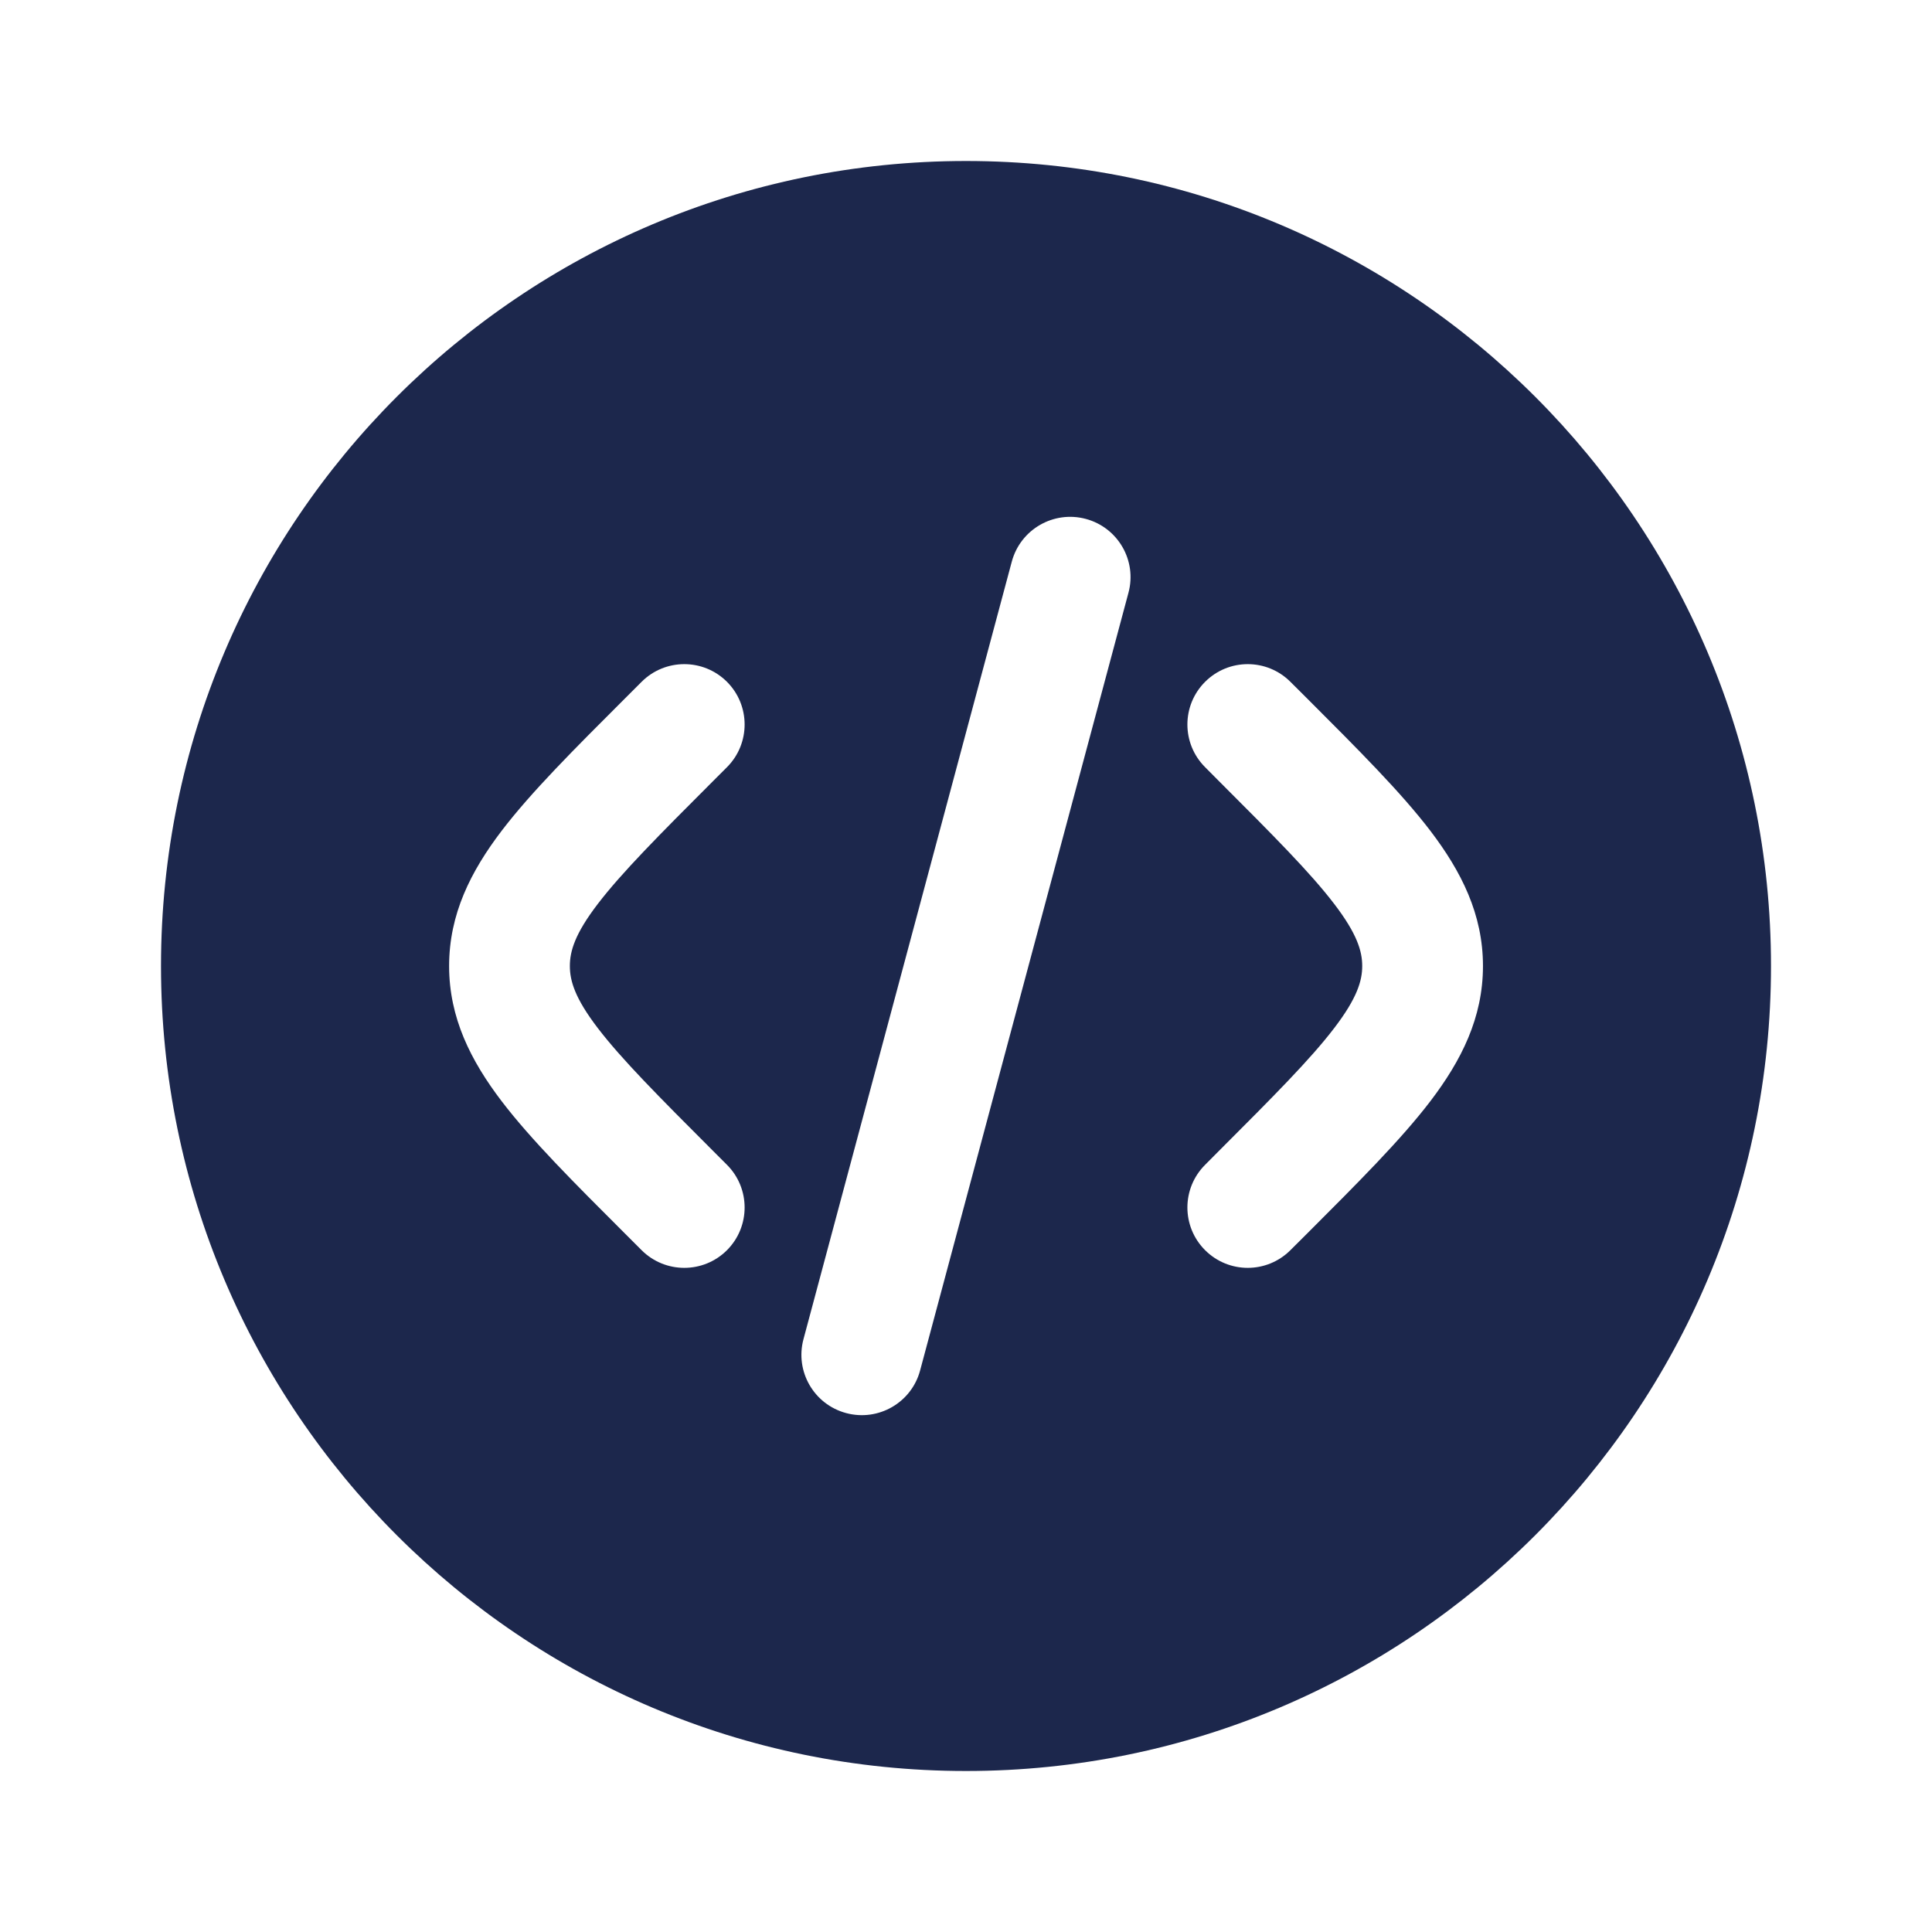
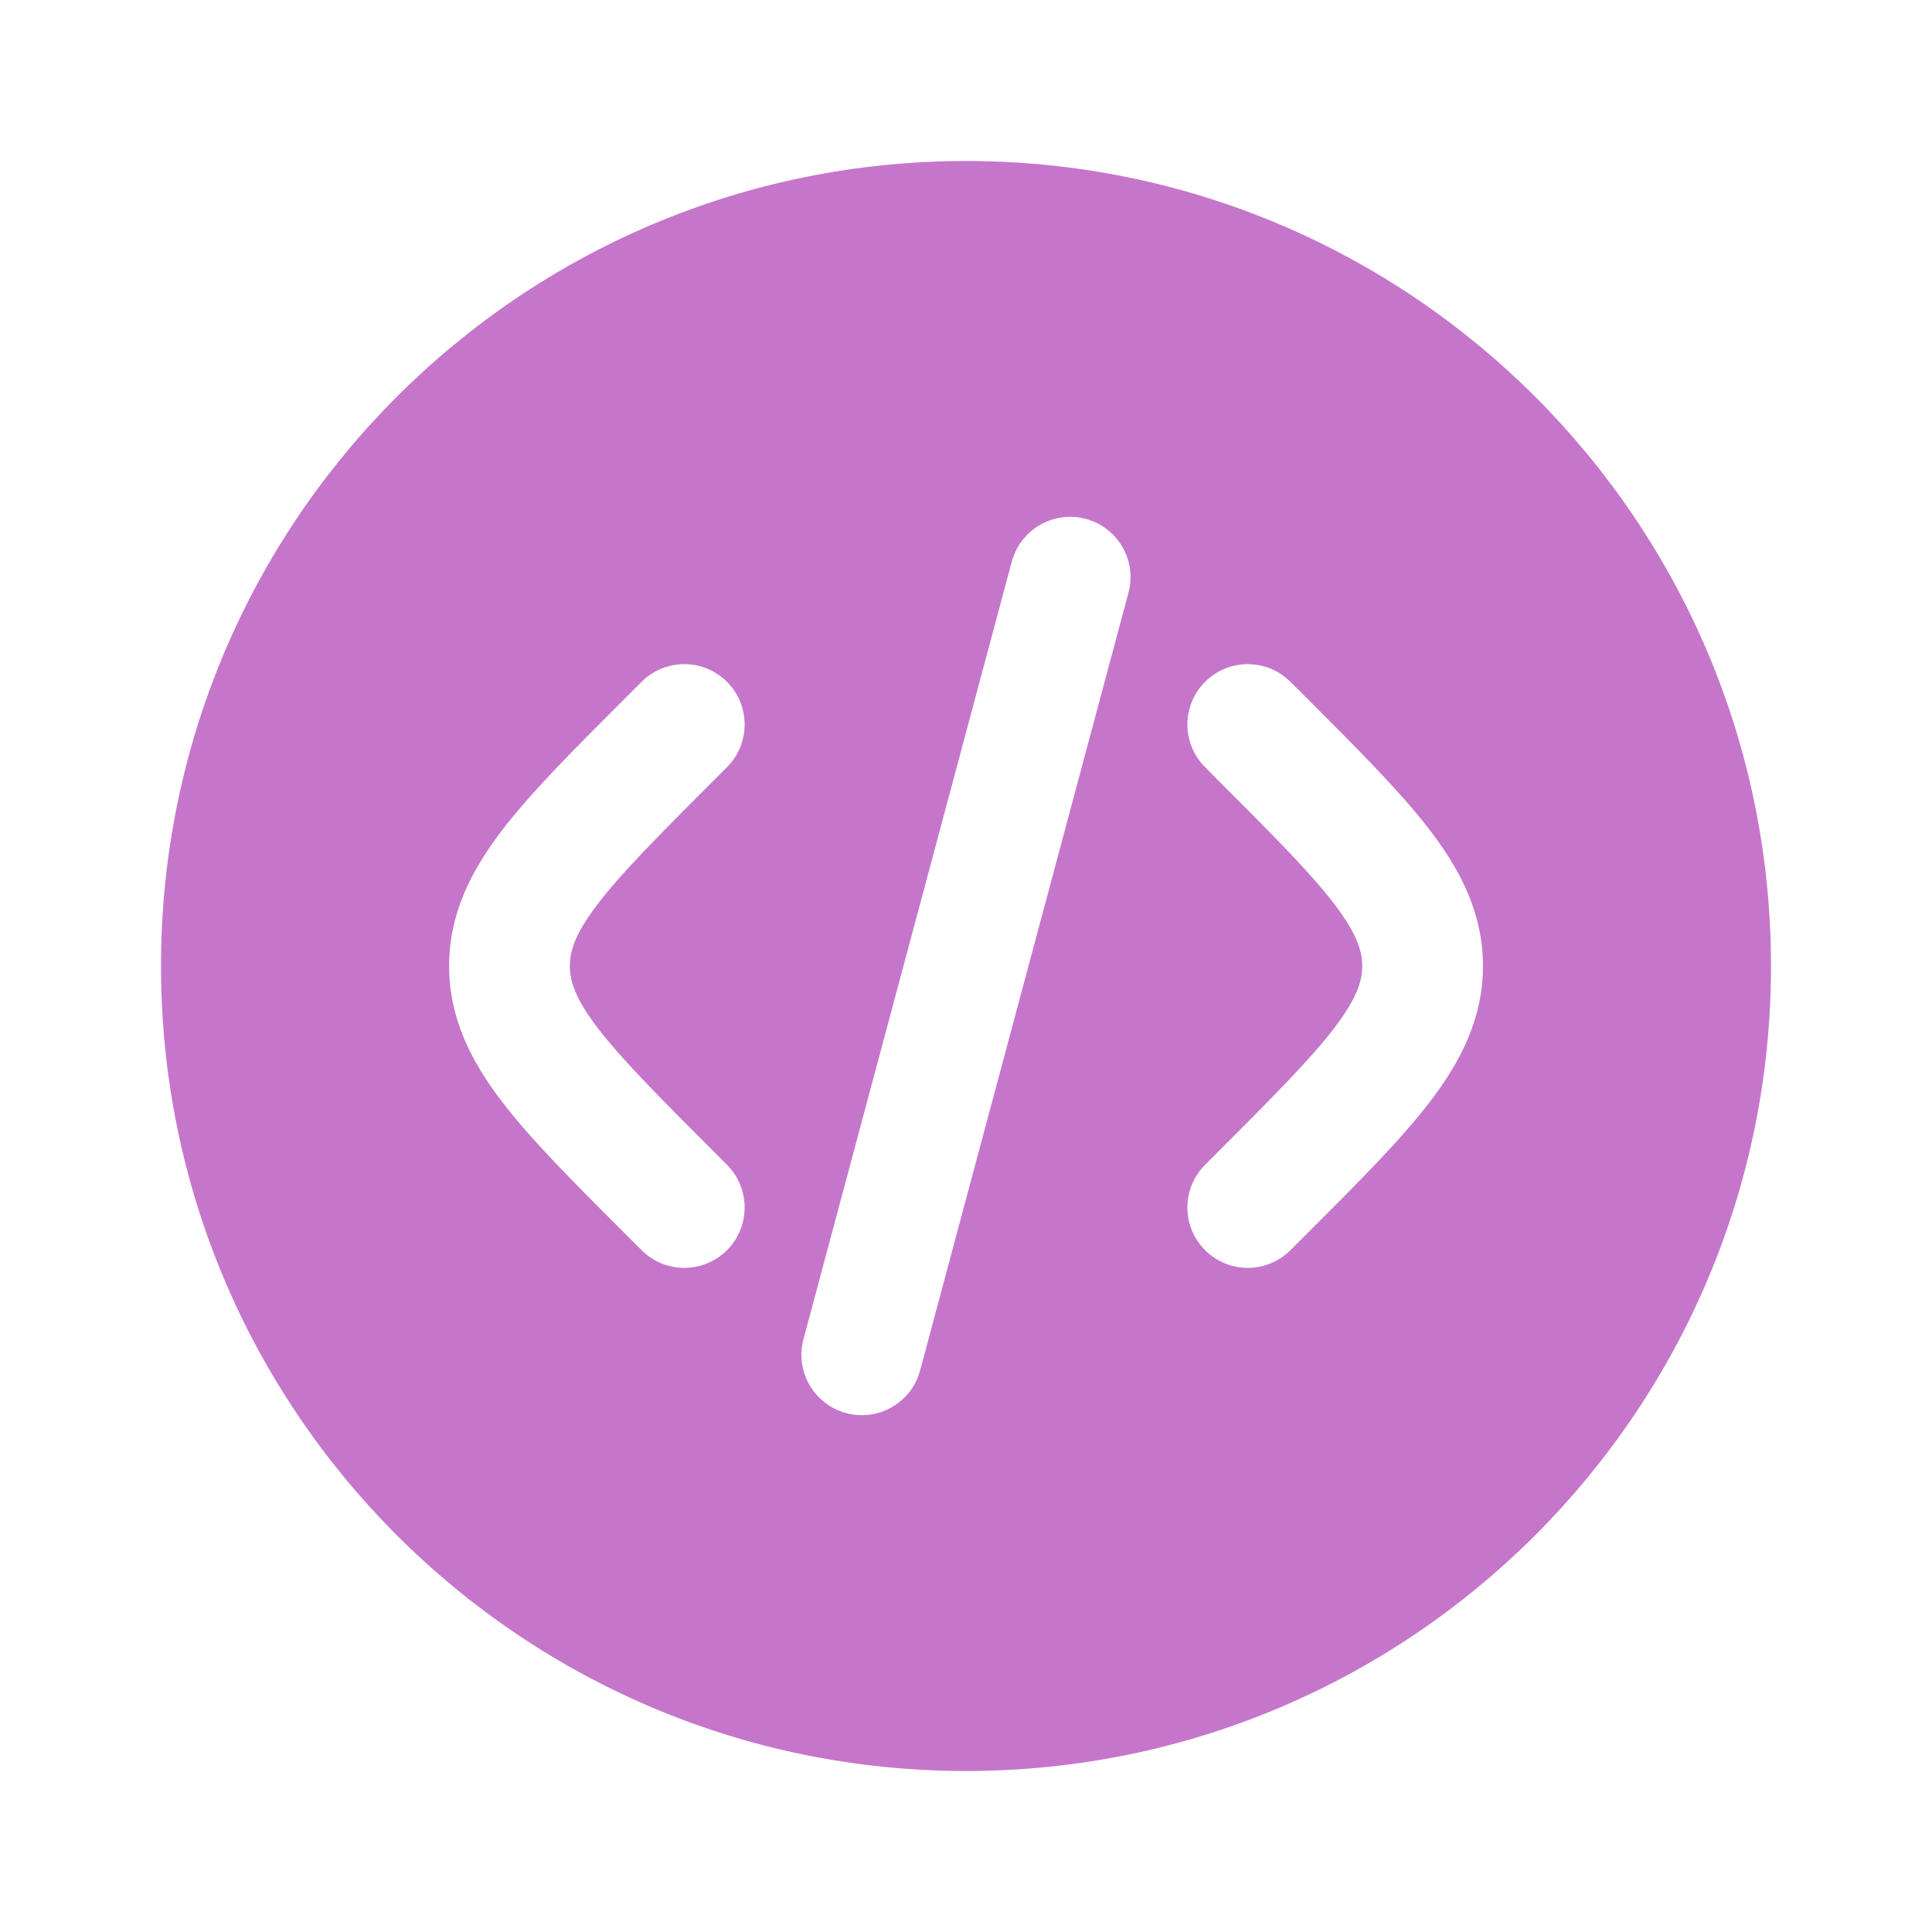
<svg xmlns="http://www.w3.org/2000/svg" width="800px" height="800px" viewBox="0 0 24 24" fill="none">
-   <path fill-rule="evenodd" clip-rule="evenodd" d="M22 12C22 17.523 17.523 22 12 22C6.477 22 2 17.523 2 12C2 6.477 6.477 2 12 2C17.523 2 22 6.477 22 12ZM13.488 6.446C13.888 6.553 14.126 6.964 14.018 7.364L11.43 17.024C11.323 17.424 10.912 17.661 10.512 17.554C10.111 17.447 9.874 17.036 9.981 16.636L12.569 6.976C12.677 6.576 13.088 6.339 13.488 6.446ZM14.97 8.47C15.263 8.177 15.737 8.177 16.03 8.47L16.239 8.678C16.874 9.313 17.404 9.843 17.768 10.32C18.152 10.824 18.422 11.356 18.422 12C18.422 12.644 18.152 13.176 17.768 13.68C17.404 14.157 16.874 14.687 16.239 15.322L16.03 15.53C15.737 15.823 15.263 15.823 14.97 15.53C14.677 15.237 14.677 14.763 14.97 14.47L15.141 14.298C15.823 13.616 16.28 13.157 16.575 12.77C16.858 12.4 16.922 12.184 16.922 12C16.922 11.816 16.858 11.6 16.575 11.23C16.28 10.843 15.823 10.384 15.141 9.702L14.97 9.53C14.677 9.237 14.677 8.763 14.97 8.47ZM7.97 8.47C8.263 8.177 8.738 8.177 9.031 8.47C9.323 8.763 9.323 9.237 9.031 9.53L8.859 9.702C8.177 10.384 7.721 10.843 7.425 11.23C7.142 11.6 7.079 11.816 7.079 12C7.079 12.184 7.142 12.4 7.425 12.77C7.721 13.157 8.177 13.616 8.859 14.298L9.031 14.47C9.323 14.763 9.323 15.237 9.031 15.53C8.738 15.823 8.263 15.823 7.97 15.53L7.762 15.322C7.126 14.687 6.596 14.157 6.232 13.68C5.848 13.176 5.579 12.644 5.579 12C5.579 11.356 5.848 10.824 6.232 10.32C6.596 9.843 7.126 9.313 7.762 8.678L7.97 8.47Z" fill="#1C274C" />
+   <path fill-rule="evenodd" clip-rule="evenodd" d="M22 12C22 17.523 17.523 22 12 22C6.477 22 2 17.523 2 12C2 6.477 6.477 2 12 2C17.523 2 22 6.477 22 12ZM13.488 6.446C13.888 6.553 14.126 6.964 14.018 7.364L11.43 17.024C11.323 17.424 10.912 17.661 10.512 17.554C10.111 17.447 9.874 17.036 9.981 16.636L12.569 6.976C12.677 6.576 13.088 6.339 13.488 6.446ZM14.97 8.47C15.263 8.177 15.737 8.177 16.03 8.47L16.239 8.678C16.874 9.313 17.404 9.843 17.768 10.32C18.152 10.824 18.422 11.356 18.422 12C18.422 12.644 18.152 13.176 17.768 13.68C17.404 14.157 16.874 14.687 16.239 15.322L16.03 15.53C15.737 15.823 15.263 15.823 14.97 15.53C14.677 15.237 14.677 14.763 14.97 14.47L15.141 14.298C15.823 13.616 16.28 13.157 16.575 12.77C16.858 12.4 16.922 12.184 16.922 12C16.922 11.816 16.858 11.6 16.575 11.23C16.28 10.843 15.823 10.384 15.141 9.702L14.97 9.53C14.677 9.237 14.677 8.763 14.97 8.47ZM7.97 8.47C8.263 8.177 8.738 8.177 9.031 8.47C9.323 8.763 9.323 9.237 9.031 9.53L8.859 9.702C8.177 10.384 7.721 10.843 7.425 11.23C7.142 11.6 7.079 11.816 7.079 12C7.079 12.184 7.142 12.4 7.425 12.77C7.721 13.157 8.177 13.616 8.859 14.298L9.031 14.47C9.323 14.763 9.323 15.237 9.031 15.53C8.738 15.823 8.263 15.823 7.97 15.53L7.762 15.322C7.126 14.687 6.596 14.157 6.232 13.68C5.848 13.176 5.579 12.644 5.579 12C5.579 11.356 5.848 10.824 6.232 10.32C6.596 9.843 7.126 9.313 7.762 8.678L7.97 8.47Z" fill="#c576cbff" />
</svg>
